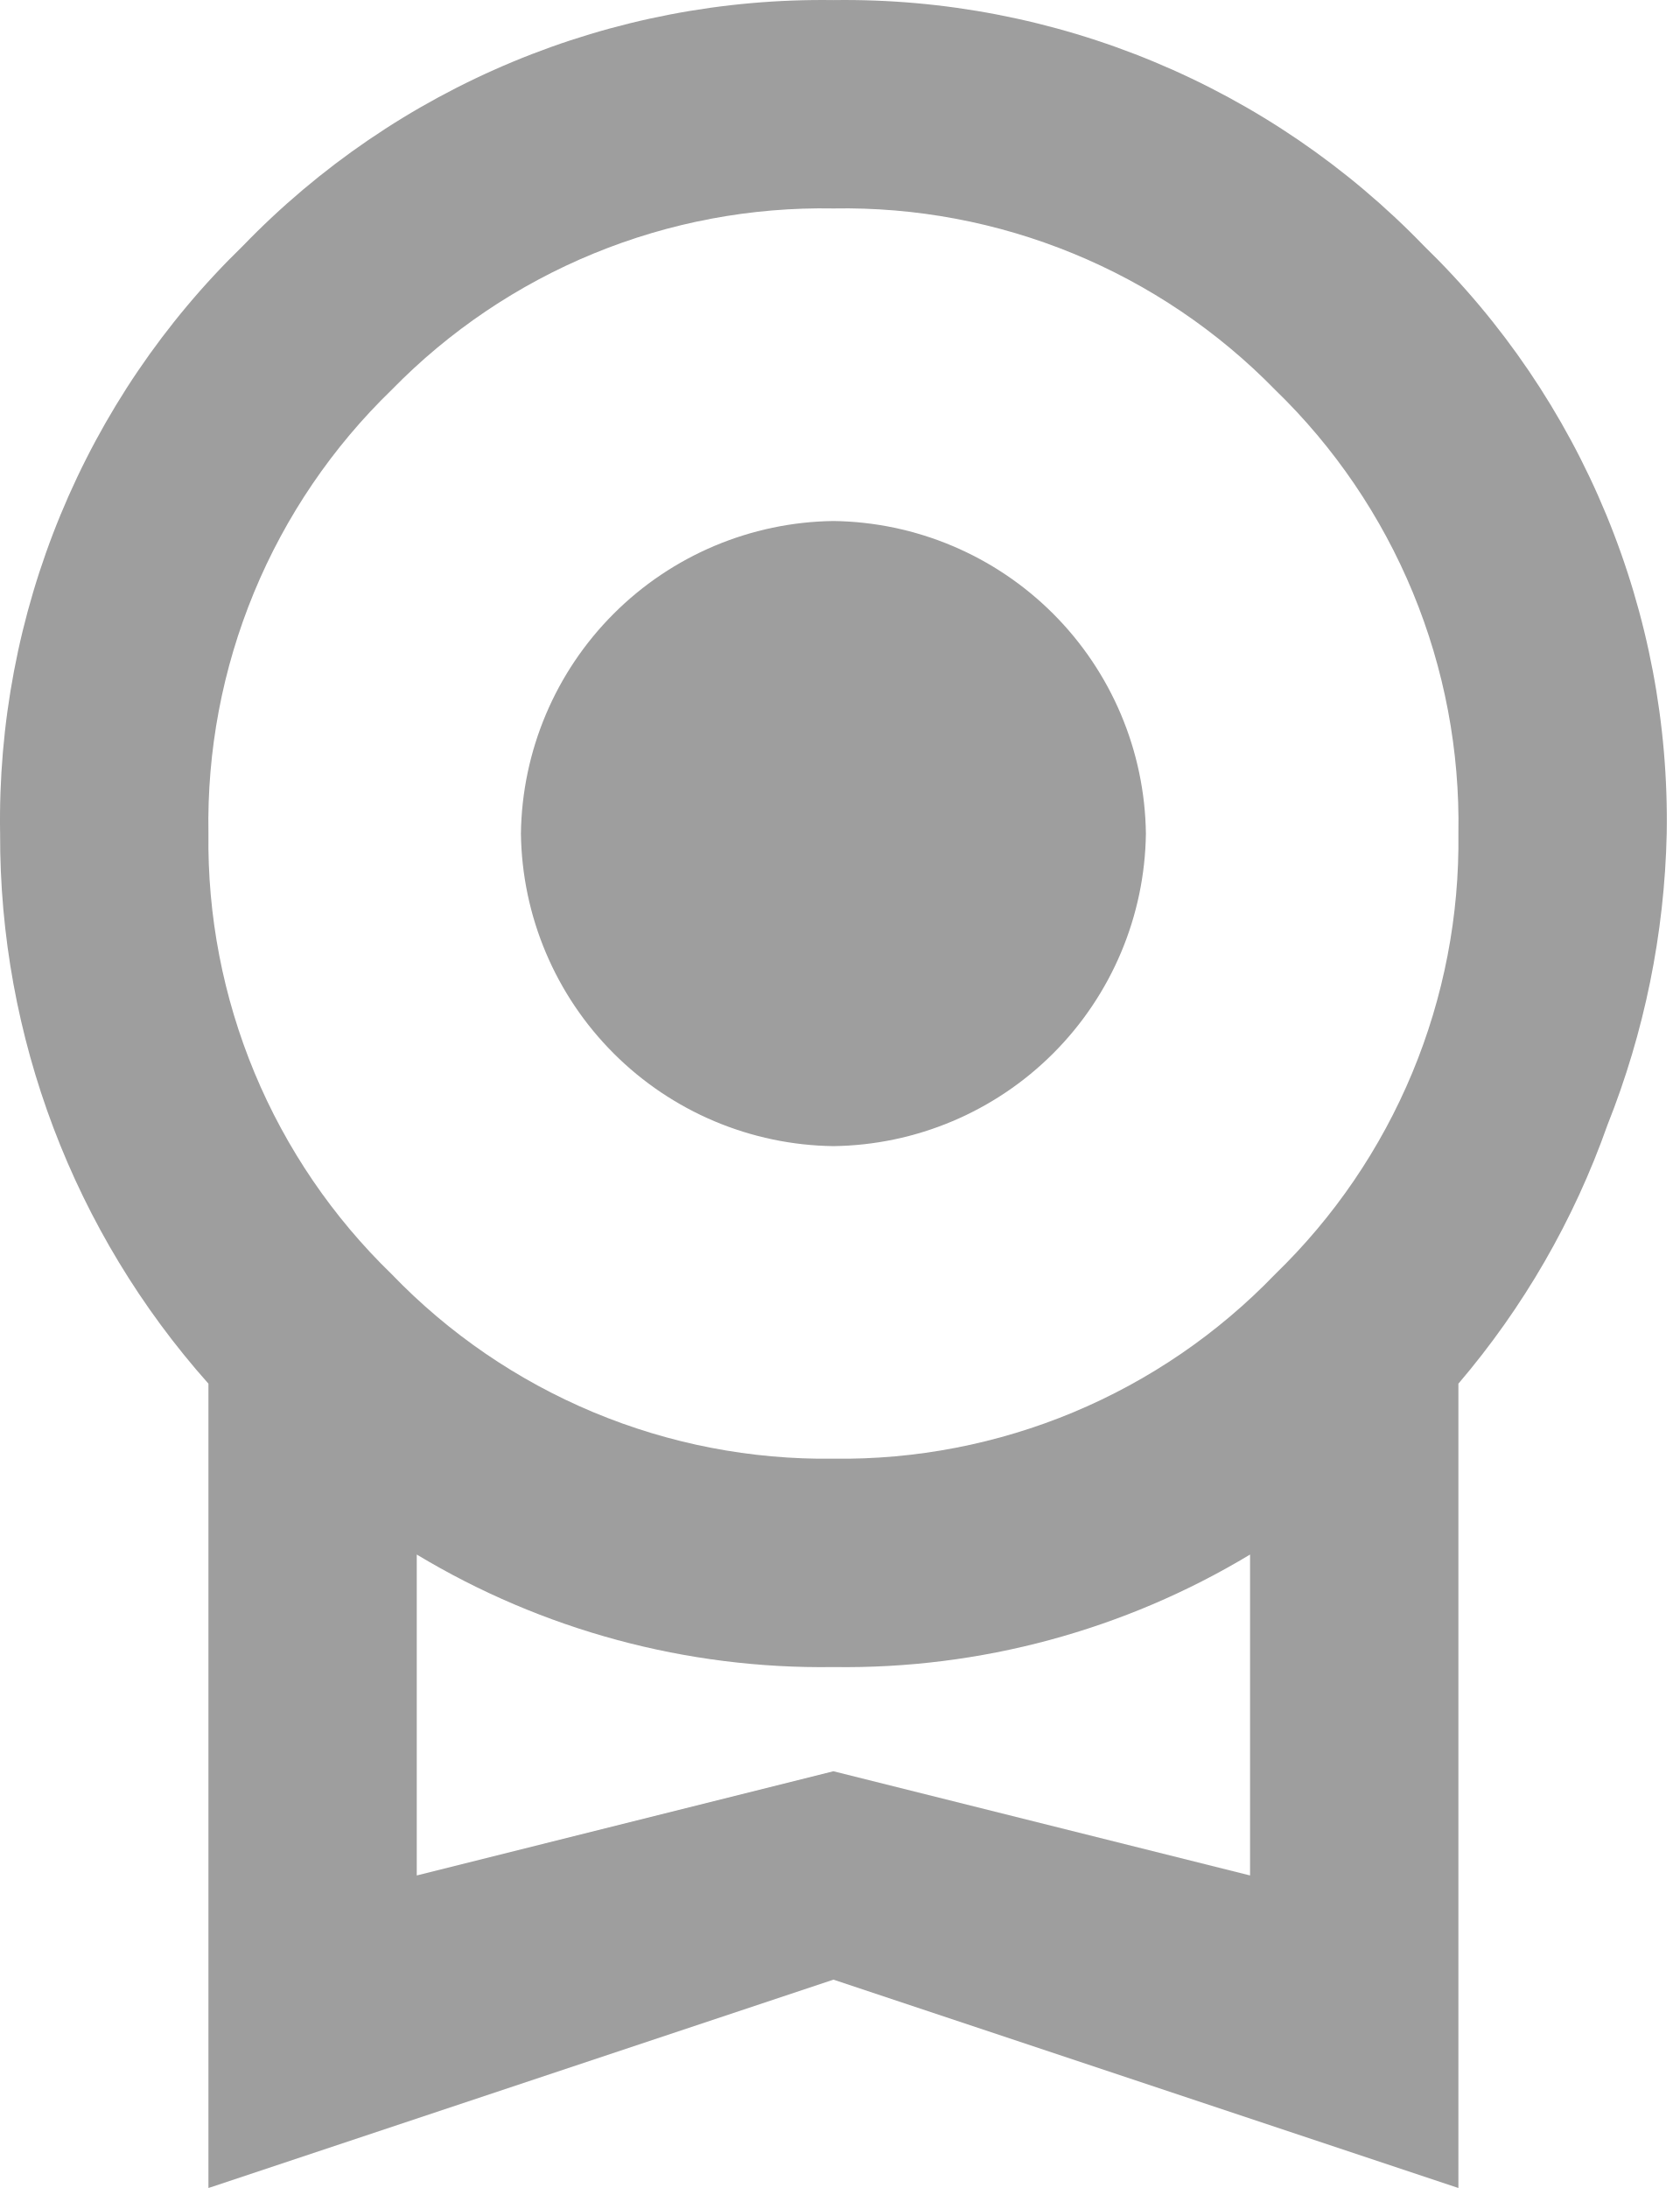
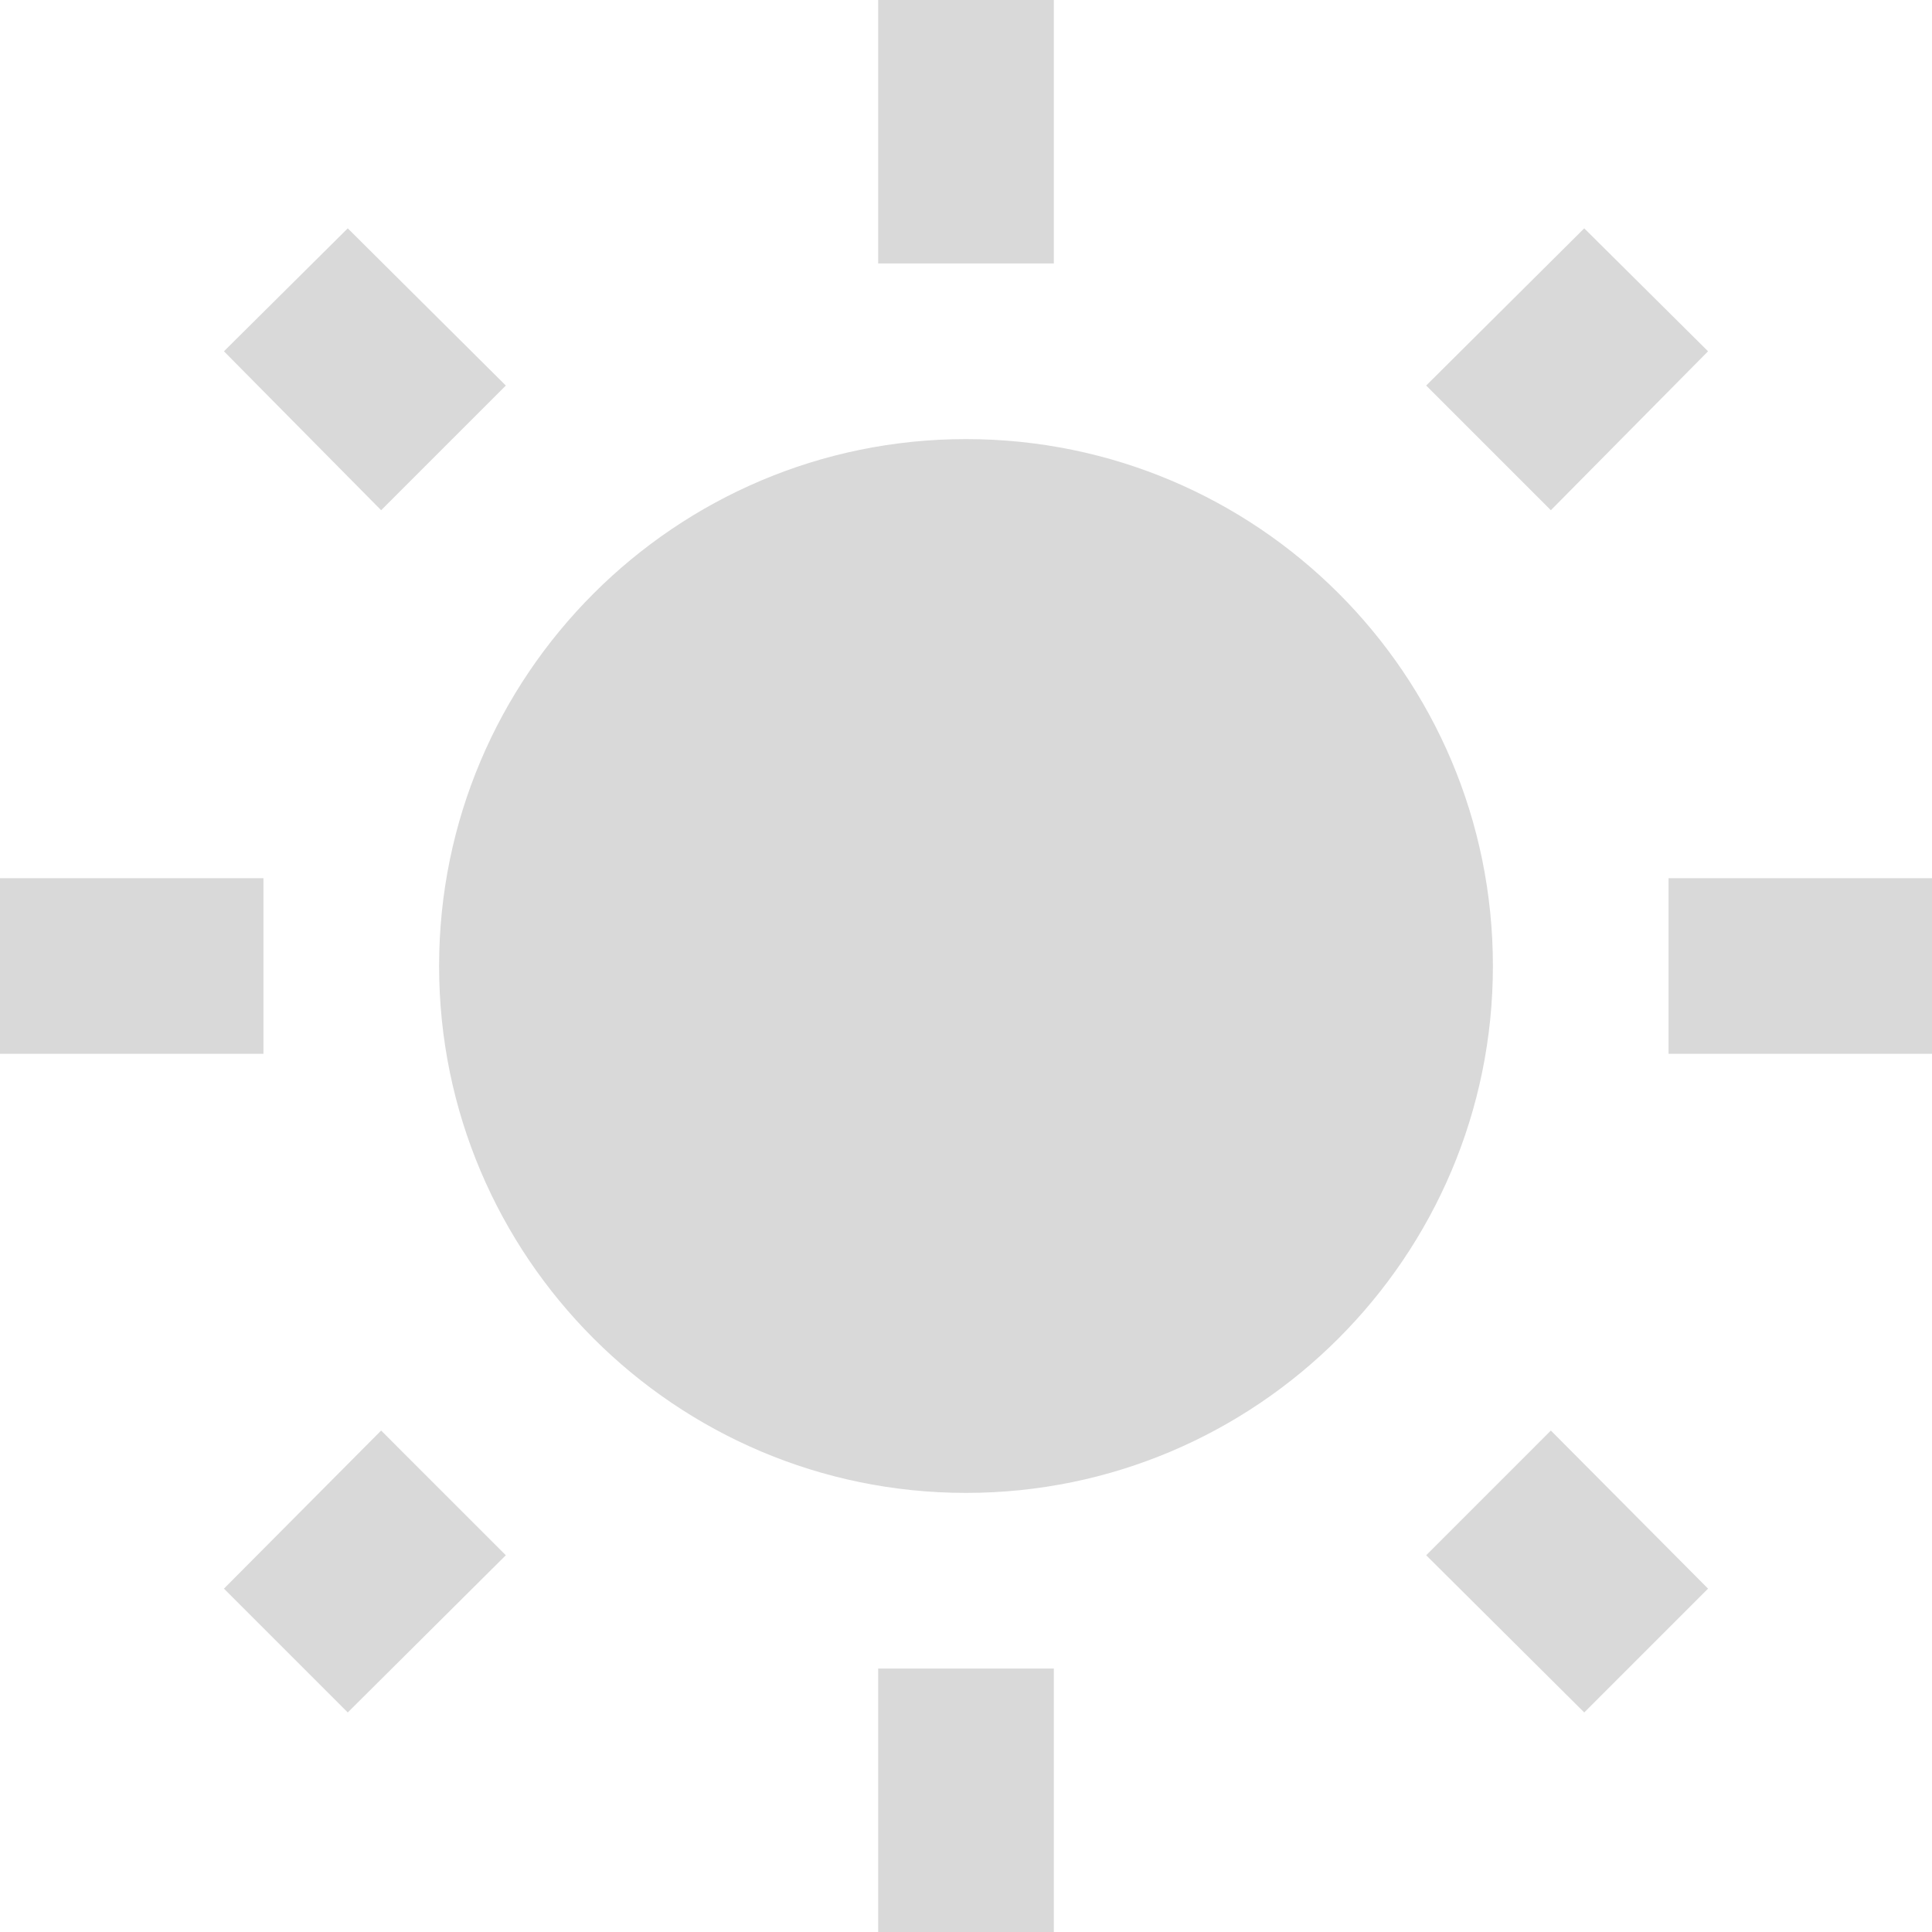
- <svg xmlns="http://www.w3.org/2000/svg" width="96" height="125" viewBox="0 0 96 125" fill="none">
-   <path d="M29.767 47.622C29.829 42.905 31.73 38.399 35.066 35.064C38.401 31.728 42.907 29.827 47.624 29.765C52.34 29.827 56.846 31.728 60.182 35.064C63.517 38.399 65.418 42.905 65.48 47.622C65.418 52.339 63.517 56.845 60.182 60.18C56.846 63.516 52.34 65.417 47.624 65.478C42.907 65.417 38.401 63.516 35.066 60.18C31.73 56.845 29.829 52.339 29.767 47.622ZM47.624 101.191L71.432 107.144V88.811C64.252 93.135 56.005 95.362 47.624 95.239C39.243 95.362 30.995 93.135 23.815 88.811V107.144M47.624 11.909C42.933 11.823 38.275 12.698 33.935 14.479C29.595 16.26 25.665 18.91 22.387 22.266C18.994 25.547 16.314 29.492 14.512 33.854C12.71 38.217 11.824 42.903 11.911 47.622C11.849 52.311 12.746 56.963 14.547 61.293C16.349 65.623 19.017 69.538 22.387 72.799C25.649 76.188 29.573 78.871 33.913 80.683C38.254 82.495 42.92 83.397 47.624 83.335C52.327 83.397 56.993 82.495 61.334 80.683C65.675 78.871 69.598 76.188 72.861 72.799C76.231 69.538 78.898 65.623 80.7 61.293C82.501 56.963 83.399 52.311 83.337 47.622C83.423 42.903 82.538 38.217 80.736 33.854C78.933 29.492 76.253 25.547 72.861 22.266C69.583 18.91 65.653 16.26 61.313 14.479C56.973 12.698 52.314 11.823 47.624 11.909M95.241 47.622C95.114 53.335 93.965 58.98 91.848 64.288C89.941 69.689 87.056 74.693 83.337 79.049V125L47.624 113.096L11.911 125V79.049C4.207 70.398 -0.032 59.206 0.006 47.622C-0.098 41.376 1.078 35.174 3.463 29.4C5.849 23.626 9.392 18.403 13.875 14.052C18.242 9.529 23.49 5.949 29.294 3.533C35.099 1.117 41.337 -0.084 47.624 0.005C53.91 -0.084 60.148 1.117 65.953 3.533C71.758 5.949 77.005 9.529 81.373 14.052C85.855 18.403 89.399 23.626 91.784 29.4C94.169 35.174 95.346 41.376 95.241 47.622Z" fill="#9E9E9E" />
+ <svg xmlns="http://www.w3.org/2000/svg" width="58" height="58" viewBox="0 0 58 58" fill="none">
+   <path d="M6.723 47.692L10.44 51.409L15.185 46.69L11.442 42.946M29 13.182C20.274 13.182 13.182 20.274 13.182 29C13.182 37.726 20.274 44.818 29 44.818C37.726 44.818 44.818 37.726 44.818 29C44.818 20.247 37.726 13.182 29 13.182ZM50.091 31.636H58V26.364H50.091M42.815 46.69L47.56 51.409L51.277 47.692L46.558 42.946M51.277 10.546L47.56 6.855L42.815 11.574L46.558 15.317M31.636 0H26.364V7.909H31.636M15.185 11.574L10.44 6.855L6.723 10.546L11.442 15.317L15.185 11.574ZM0 31.636H7.909V26.364H0M31.636 50.091H26.364V58H31.636" fill="#D9D9D9" />
</svg>
